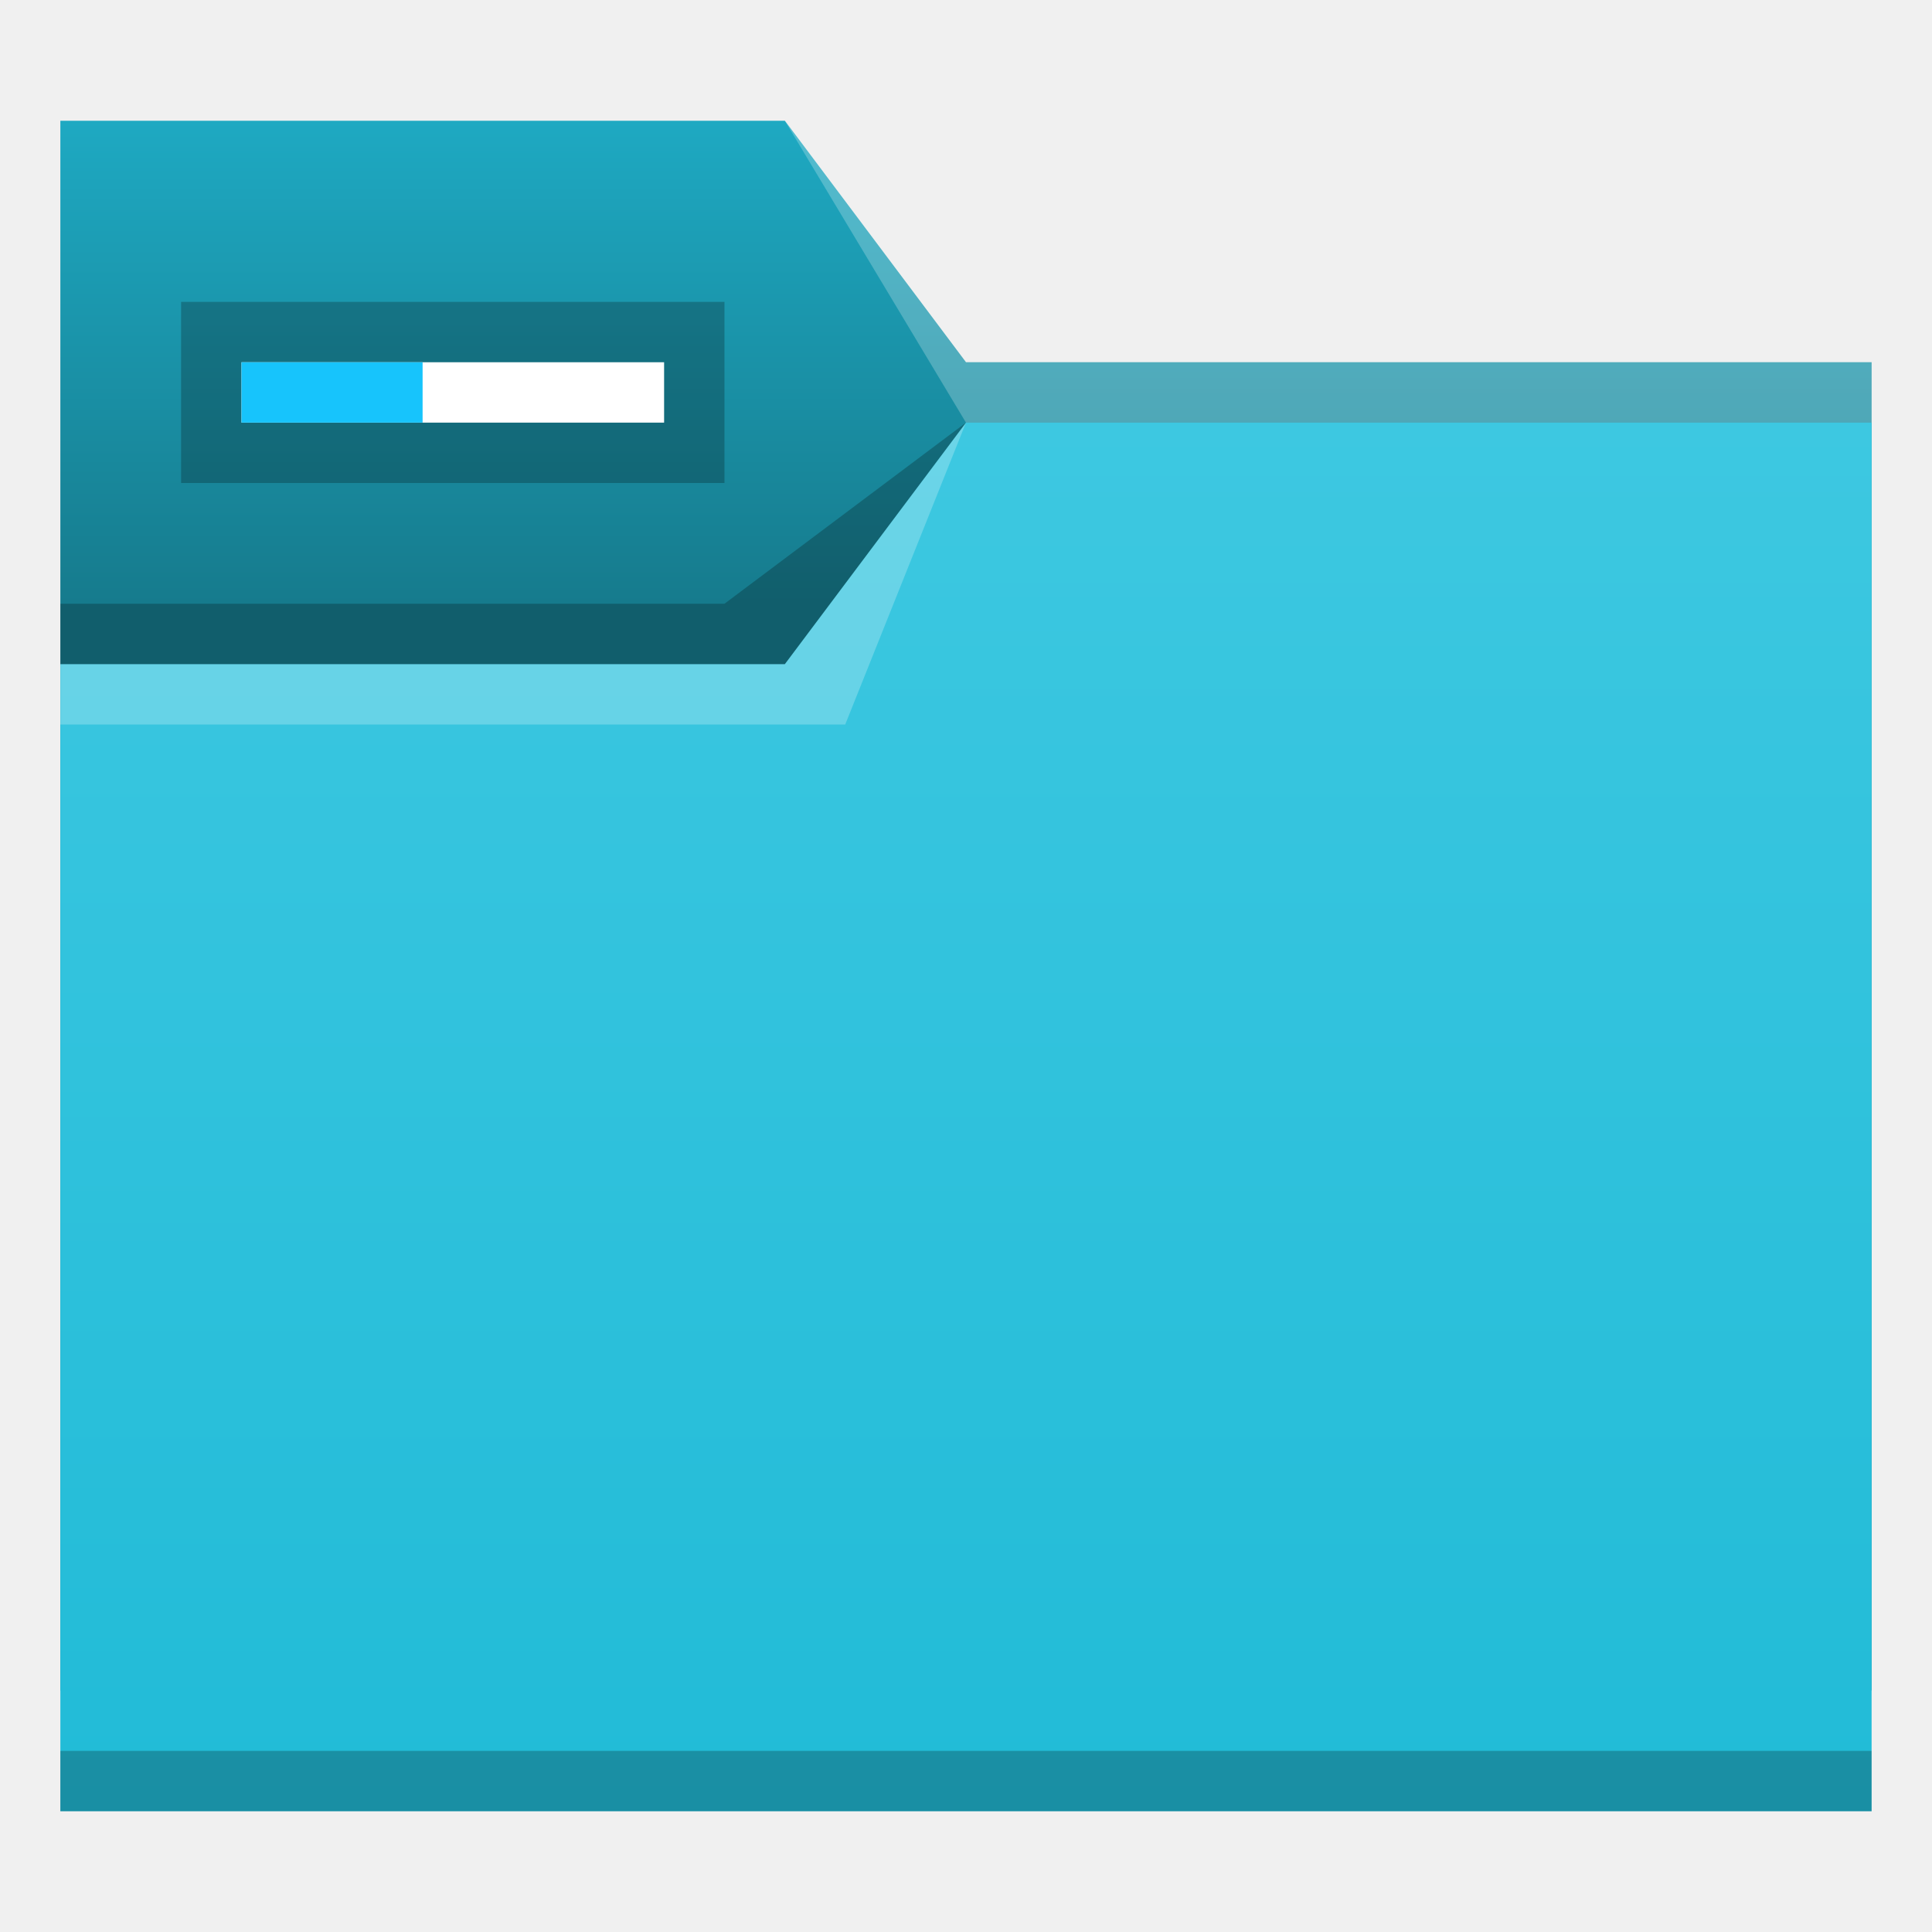
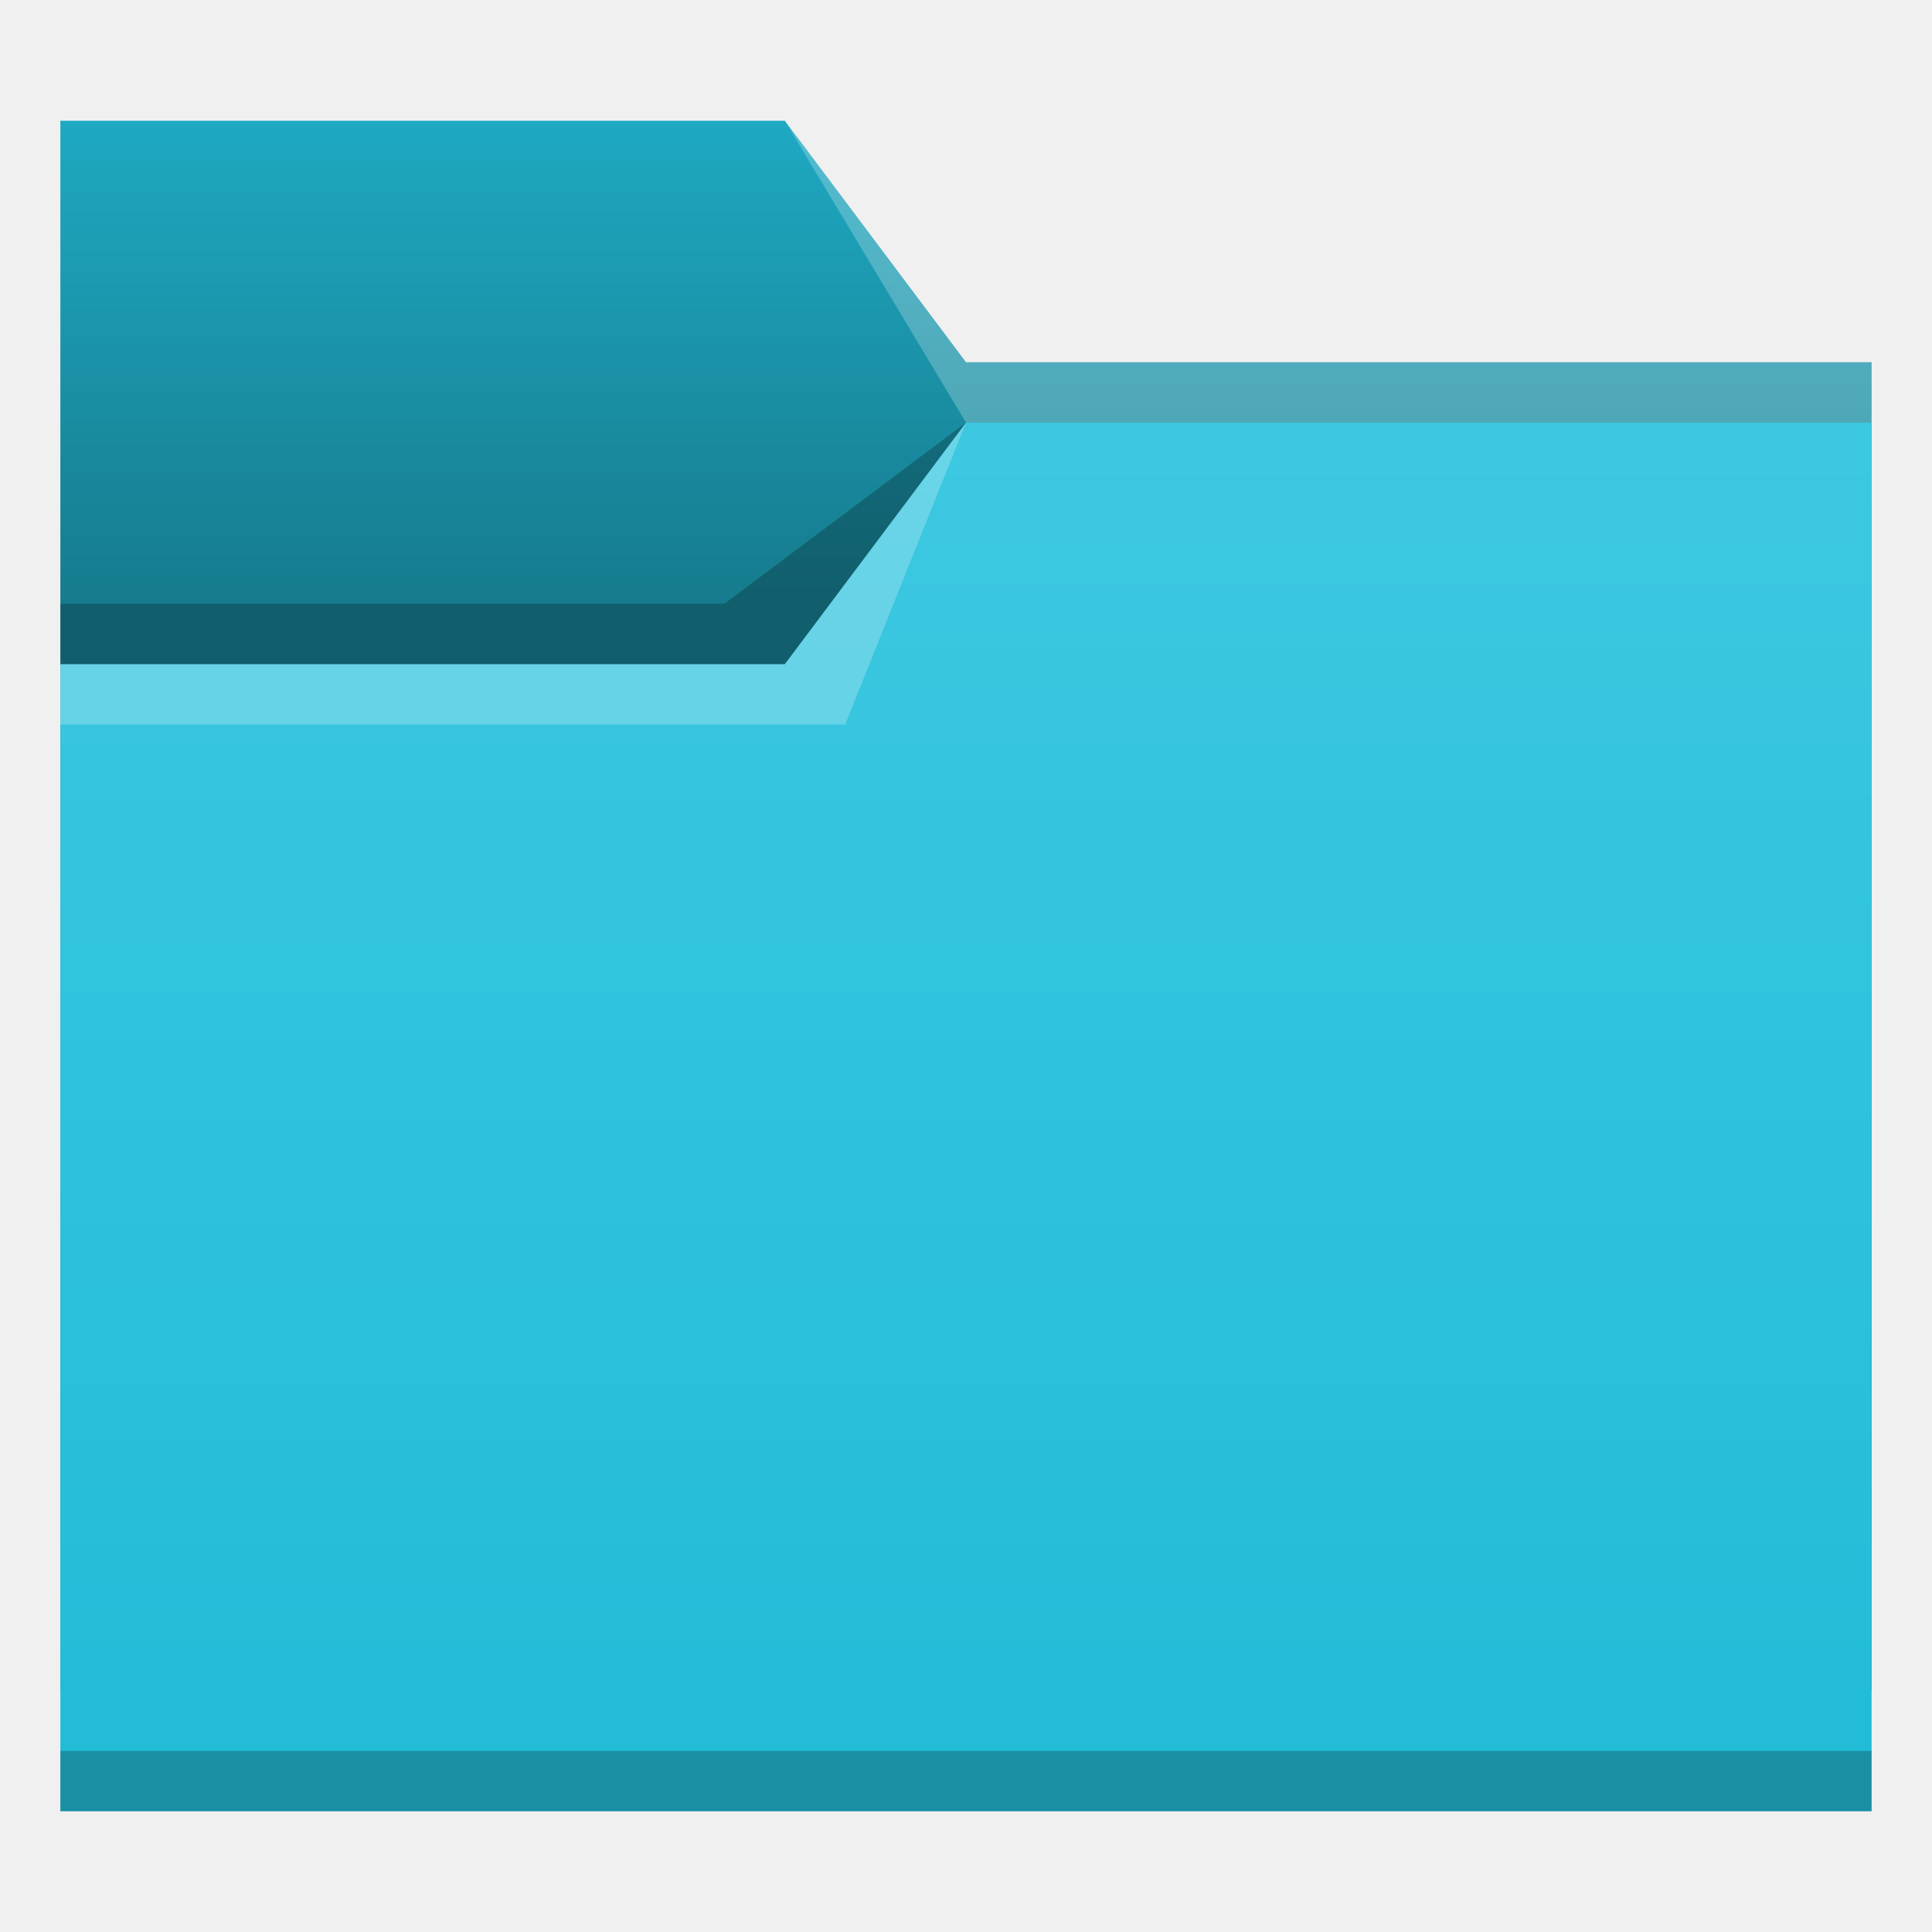
<svg xmlns="http://www.w3.org/2000/svg" xmlns:xlink="http://www.w3.org/1999/xlink" width="32" version="1.1" height="32" viewBox="0 0 32 32" id="svg2">
  <defs id="defs5455">
    <linearGradient id="linearGradient832">
      <stop style="stop-color:#167b8d;stop-opacity:1;" offset="0" id="stop828" />
      <stop style="stop-color:#1ea9c2;stop-opacity:1" offset="1" id="stop830" />
    </linearGradient>
    <linearGradient id="linearGradient4172-5-0">
      <stop style="stop-color:#21bbd7" id="stop4174-6-9" />
      <stop offset="1" style="stop-color:#3dc8e1" id="stop4176-6-4" />
    </linearGradient>
    <linearGradient xlink:href="#linearGradient4172-5-0" id="linearGradient4208" gradientUnits="userSpaceOnUse" x1="430.105" y1="541.798" x2="430.105" y2="495.798" gradientTransform="matrix(0.5172413,0,0,0.5,185.1035,274.899)" />
    <linearGradient xlink:href="#linearGradient832" id="linearGradient834" x1="404.571" y1="525.798" x2="404.571" y2="517.798" gradientUnits="userSpaceOnUse" />
  </defs>
-   <g id="layer1" transform="matrix(1 0 0 1 -384.5714 -515.798)">
-     <g id="g4206">
-       <path style="fill:url(#linearGradient834);fill-opacity:1;fill-rule:evenodd;stroke:none;stroke-width:1px;stroke-linecap:butt;stroke-linejoin:miter;stroke-opacity:1" d="m 385.571,517.798 12,0 3,4 15,0 0,22 -30,0 z" id="path4182" />
-       <path style="fill:url(#linearGradient4208);fill-opacity:1.0;fill-rule:evenodd;stroke:none;stroke-width:1px;stroke-linecap:butt;stroke-linejoin:miter;stroke-opacity:1" d="m 385.571,526.798 12,0 3,-4 15,0 -1e-5,23 -30,0 z" id="path4186" />
-       <path style="fill-opacity:0.235" id="path4192" d="m 385.571,544.798 0,1 0.517,0 28.966,0 0.517,0 0,-1 -0.517,0 -28.966,0 -0.517,0 z" />
-       <path d="m 385.571,526.798 0,1 13,0 2,-5 -3,4 z" id="path4224" style="opacity:1;fill:#ffffff;fill-opacity:0.235;fill-rule:evenodd" />
-       <rect y="520.798" x="387.571" height="3" width="9" id="rect4194" style="fill:#000000;fill-opacity:0.235;stroke:none" />
-       <rect style="fill:#ffffff;fill-opacity:1;stroke:none" id="rect4196" width="7" height="1" x="388.571" y="521.798" />
-       <path id="path4198" d="m 388.571,521.798 3,0 0,1 -3,0 z" style="fill:#17c4fc;fill-opacity:1;stroke:none" />
-       <path d="m 400.571,522.798 -4,3 -11,0 0,1 7,0 5,0 z" id="path4306-3" style="fill-opacity:0.235;fill-rule:evenodd" />
-       <path style="fill:#ffffff;fill-opacity:0.235;fill-rule:evenodd" id="path4204" d="m 397.571,517.798 3,5 15,0 0,-1 -15,0 z" />
-     </g>
+   <g id="layer1" transform="translate(-384.5714,-515.798)">
+     <path style="fill:url(#linearGradient834);fill-opacity:1;fill-rule:evenodd;stroke:none;stroke-width:1px;stroke-linecap:butt;stroke-linejoin:miter;stroke-opacity:1" d="m 385.571,517.798 h 12 l 3,4 h 15 v 22 h -30 z" id="path4182" />
+     <path style="fill:url(#linearGradient4208);fill-opacity:1;fill-rule:evenodd;stroke:none;stroke-width:1px;stroke-linecap:butt;stroke-linejoin:miter;stroke-opacity:1" d="m 385.571,526.798 h 12 l 3,-4 h 15 l -1e-5,23 h -30 z" id="path4186" />
+     <path style="fill-opacity:0.235" id="path4192" d="m 385.571,544.798 v 1 h 0.517 28.966 0.517 v -1 h -0.517 -28.966 z" />
+     <path d="m 385.571,526.798 v 1 h 13 l 2,-5 -3,4 z" id="path4224" style="fill:#ffffff;fill-opacity:0.235;fill-rule:evenodd" />
+     <path d="m 400.571,522.798 -4,3 h -11 v 1 h 7 5 z" id="path4306-3" style="fill-opacity:0.235;fill-rule:evenodd" />
+     <path style="fill:#ffffff;fill-opacity:0.235;fill-rule:evenodd" id="path4204" d="m 397.571,517.798 3,5 h 15 v -1 h -15 z" />
  </g>
</svg>
